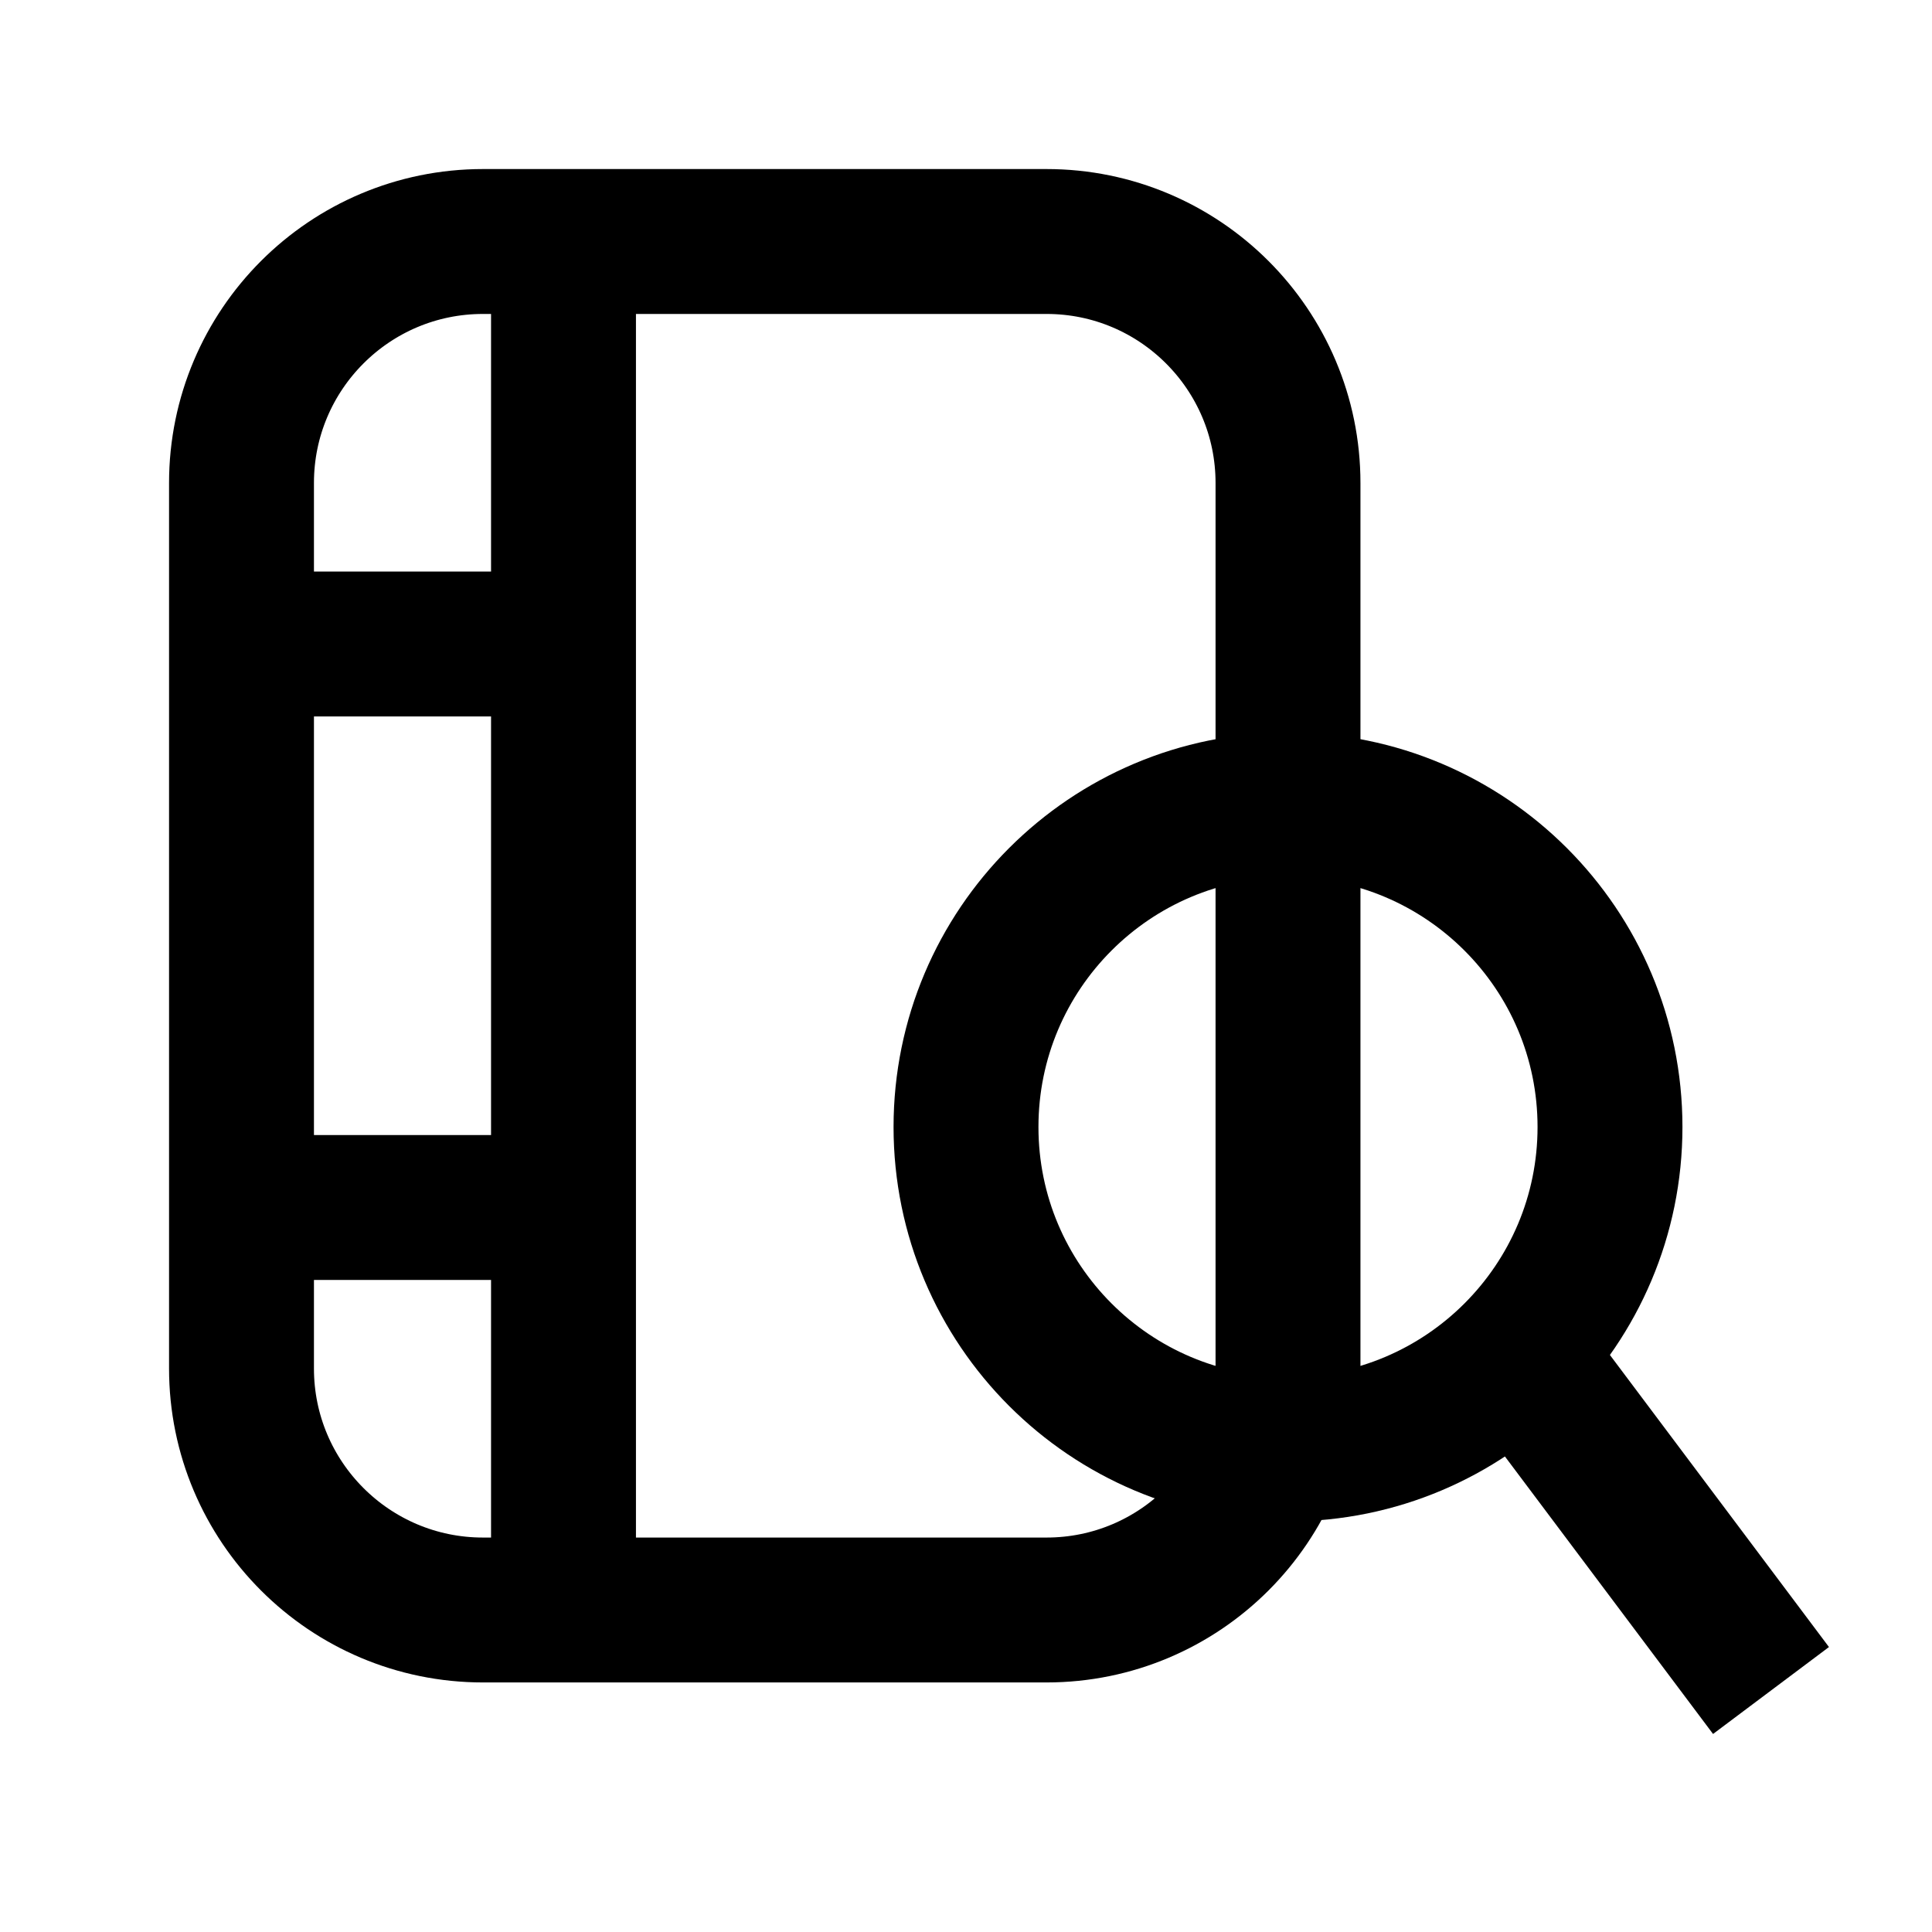
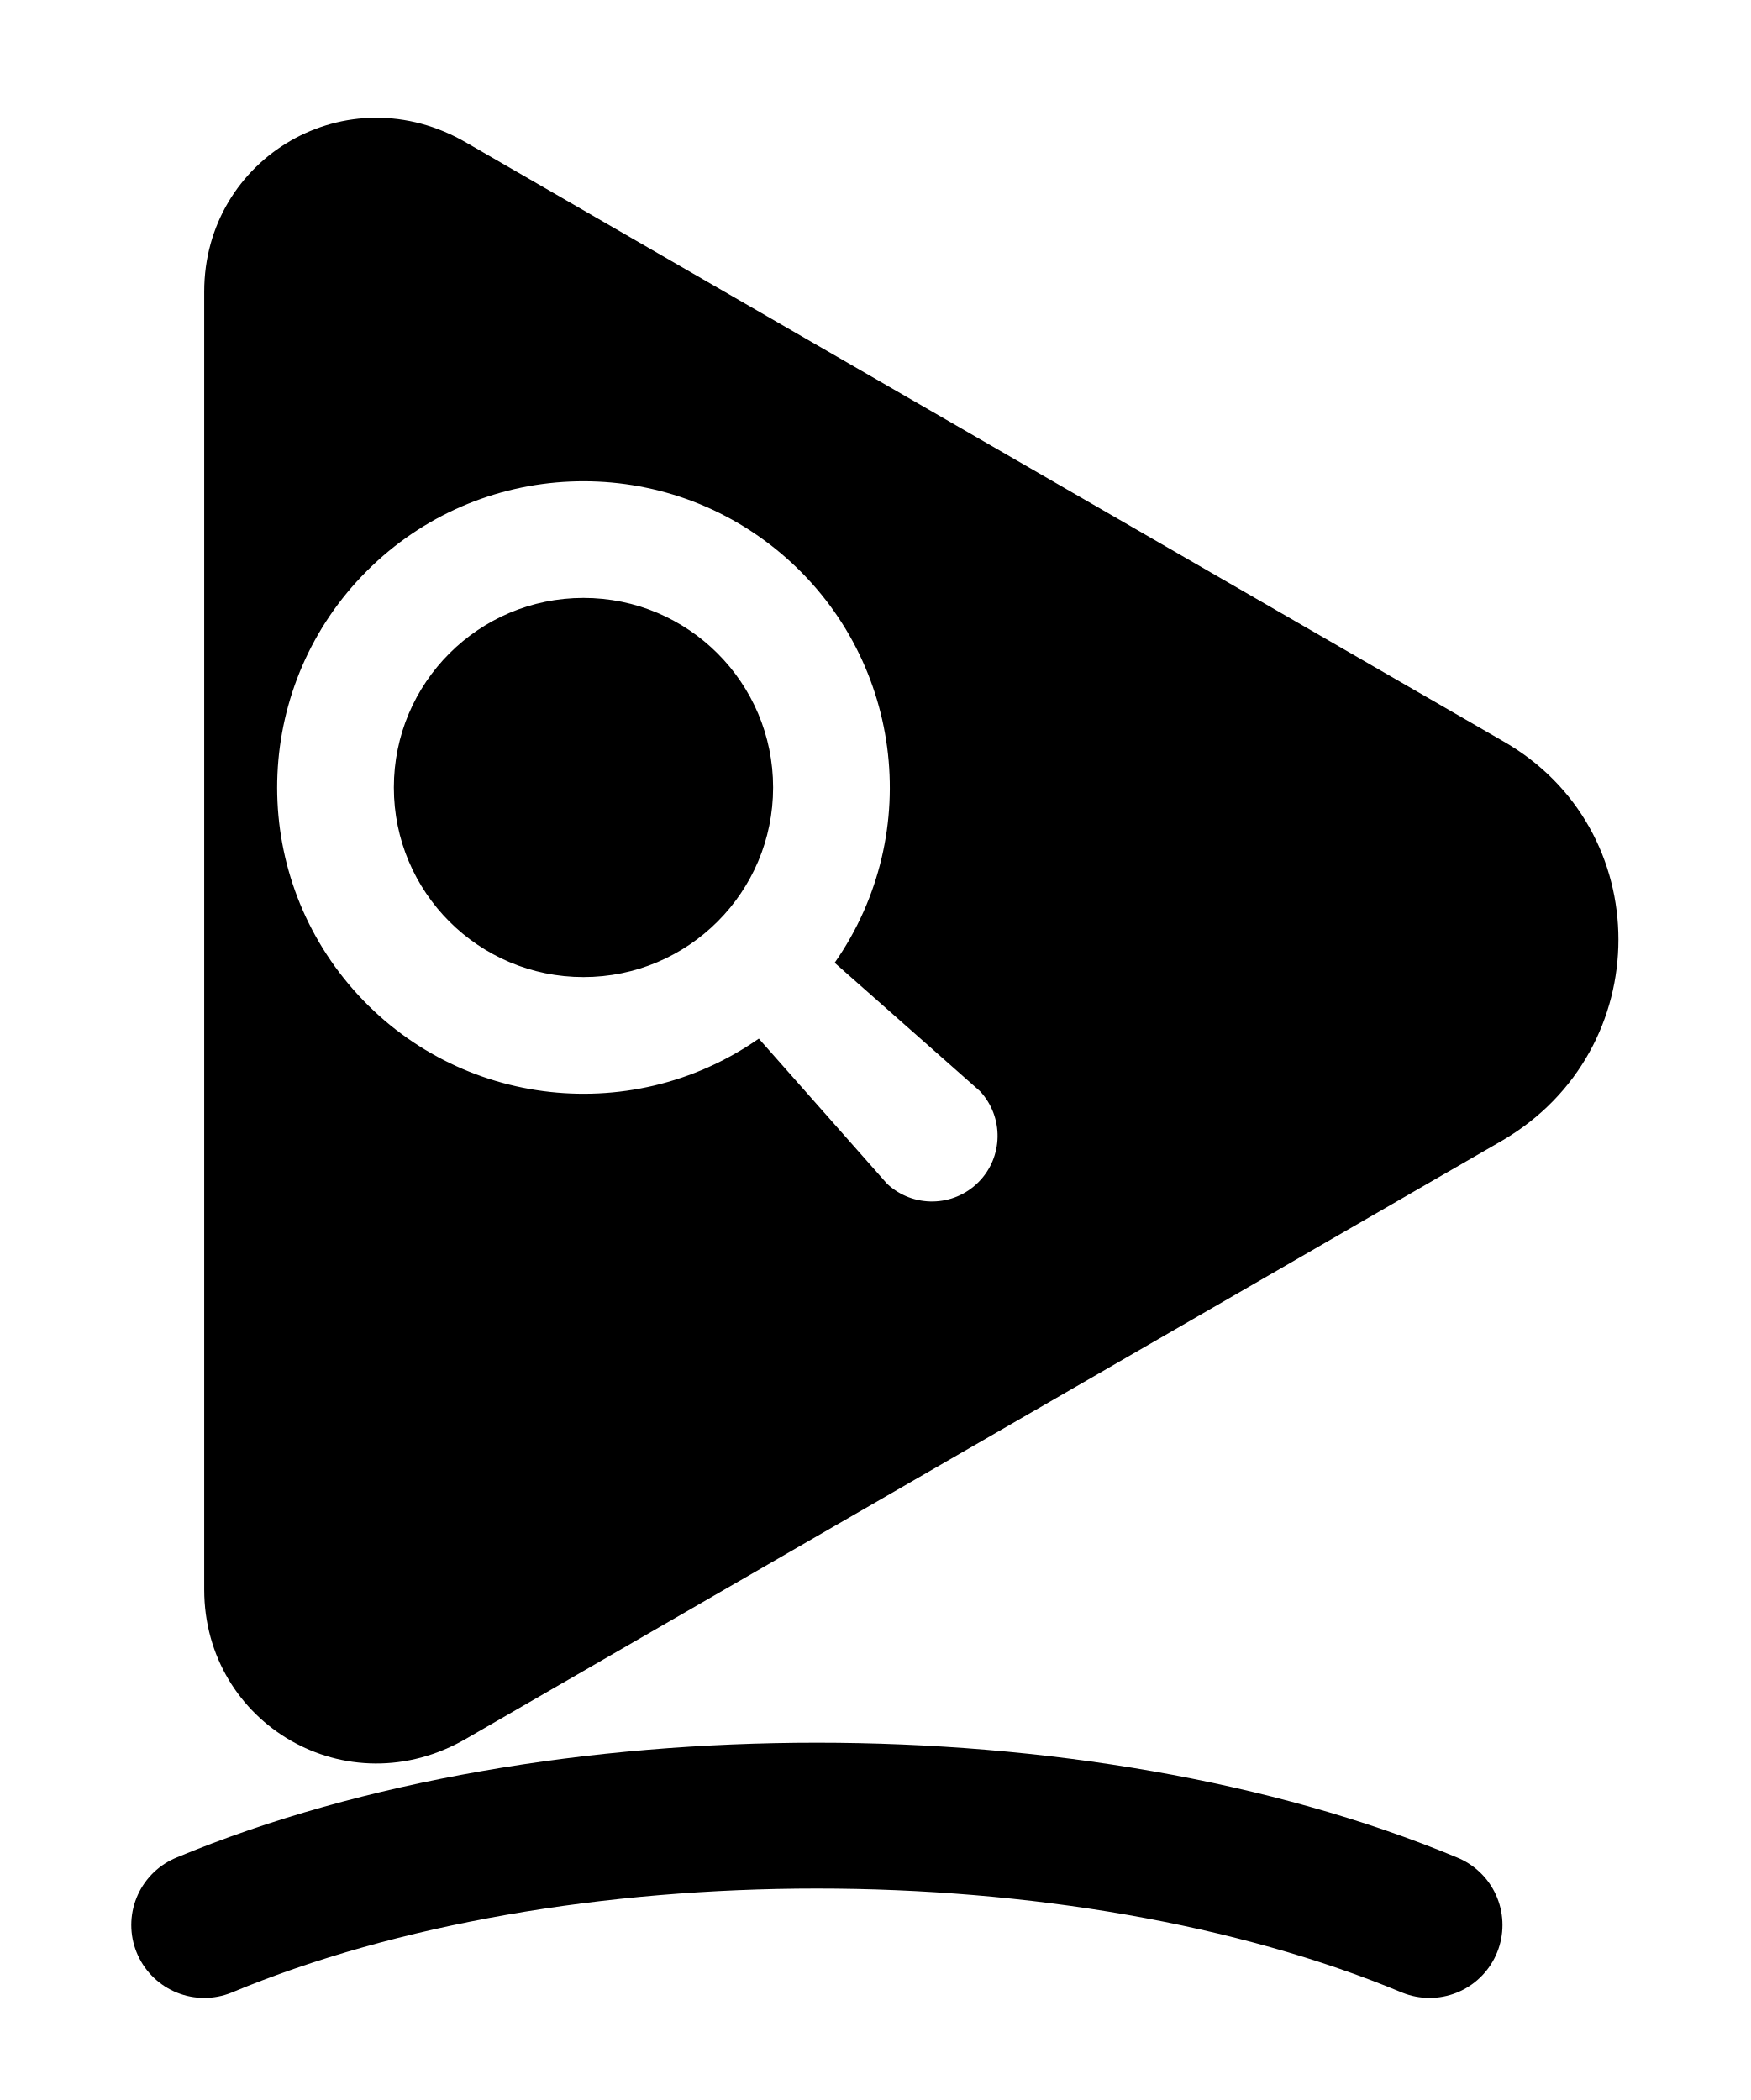
- <svg xmlns="http://www.w3.org/2000/svg" viewBox="0 0 24 24">
-   <g fill="none" stroke="currentColor" stroke-width="1.8">
-     <rect x="3" y="3" width="13" height="17" rx="3" />
-     <path d="M7 3v17M3 8h4M3 15h4" />
-     <circle cx="16" cy="14" r="4" />
-     <path d="m19 17 3 4" />
-   </g>
+ <svg xmlns="http://www.w3.org/2000/svg" viewBox="20 14 60 72" fill="none">
+   <path fill="currentColor" fill-rule="evenodd" d="M27 24c0-4.6 4.9-7.5 9-5.1l35.5 20.5c5.3 3 5.3 10.6 0 13.7L36 73.6c-4.1 2.4-9-.5-9-5.1V24Z M48.61 47.01a10.5 10.5 0 1 0-2.6 2.6l4.4 4.98a2.25 2.25 0 0 0 3.18-3.18l-4.98-4.4Z M40 34.5a6.5 6.5 0 1 0 0 13 6.5 6.5 0 0 0 0-13Z" />
+   <path d="M27 80c12-5 30-5 42 0" stroke="currentColor" stroke-width="5" stroke-linecap="round" />
</svg>
